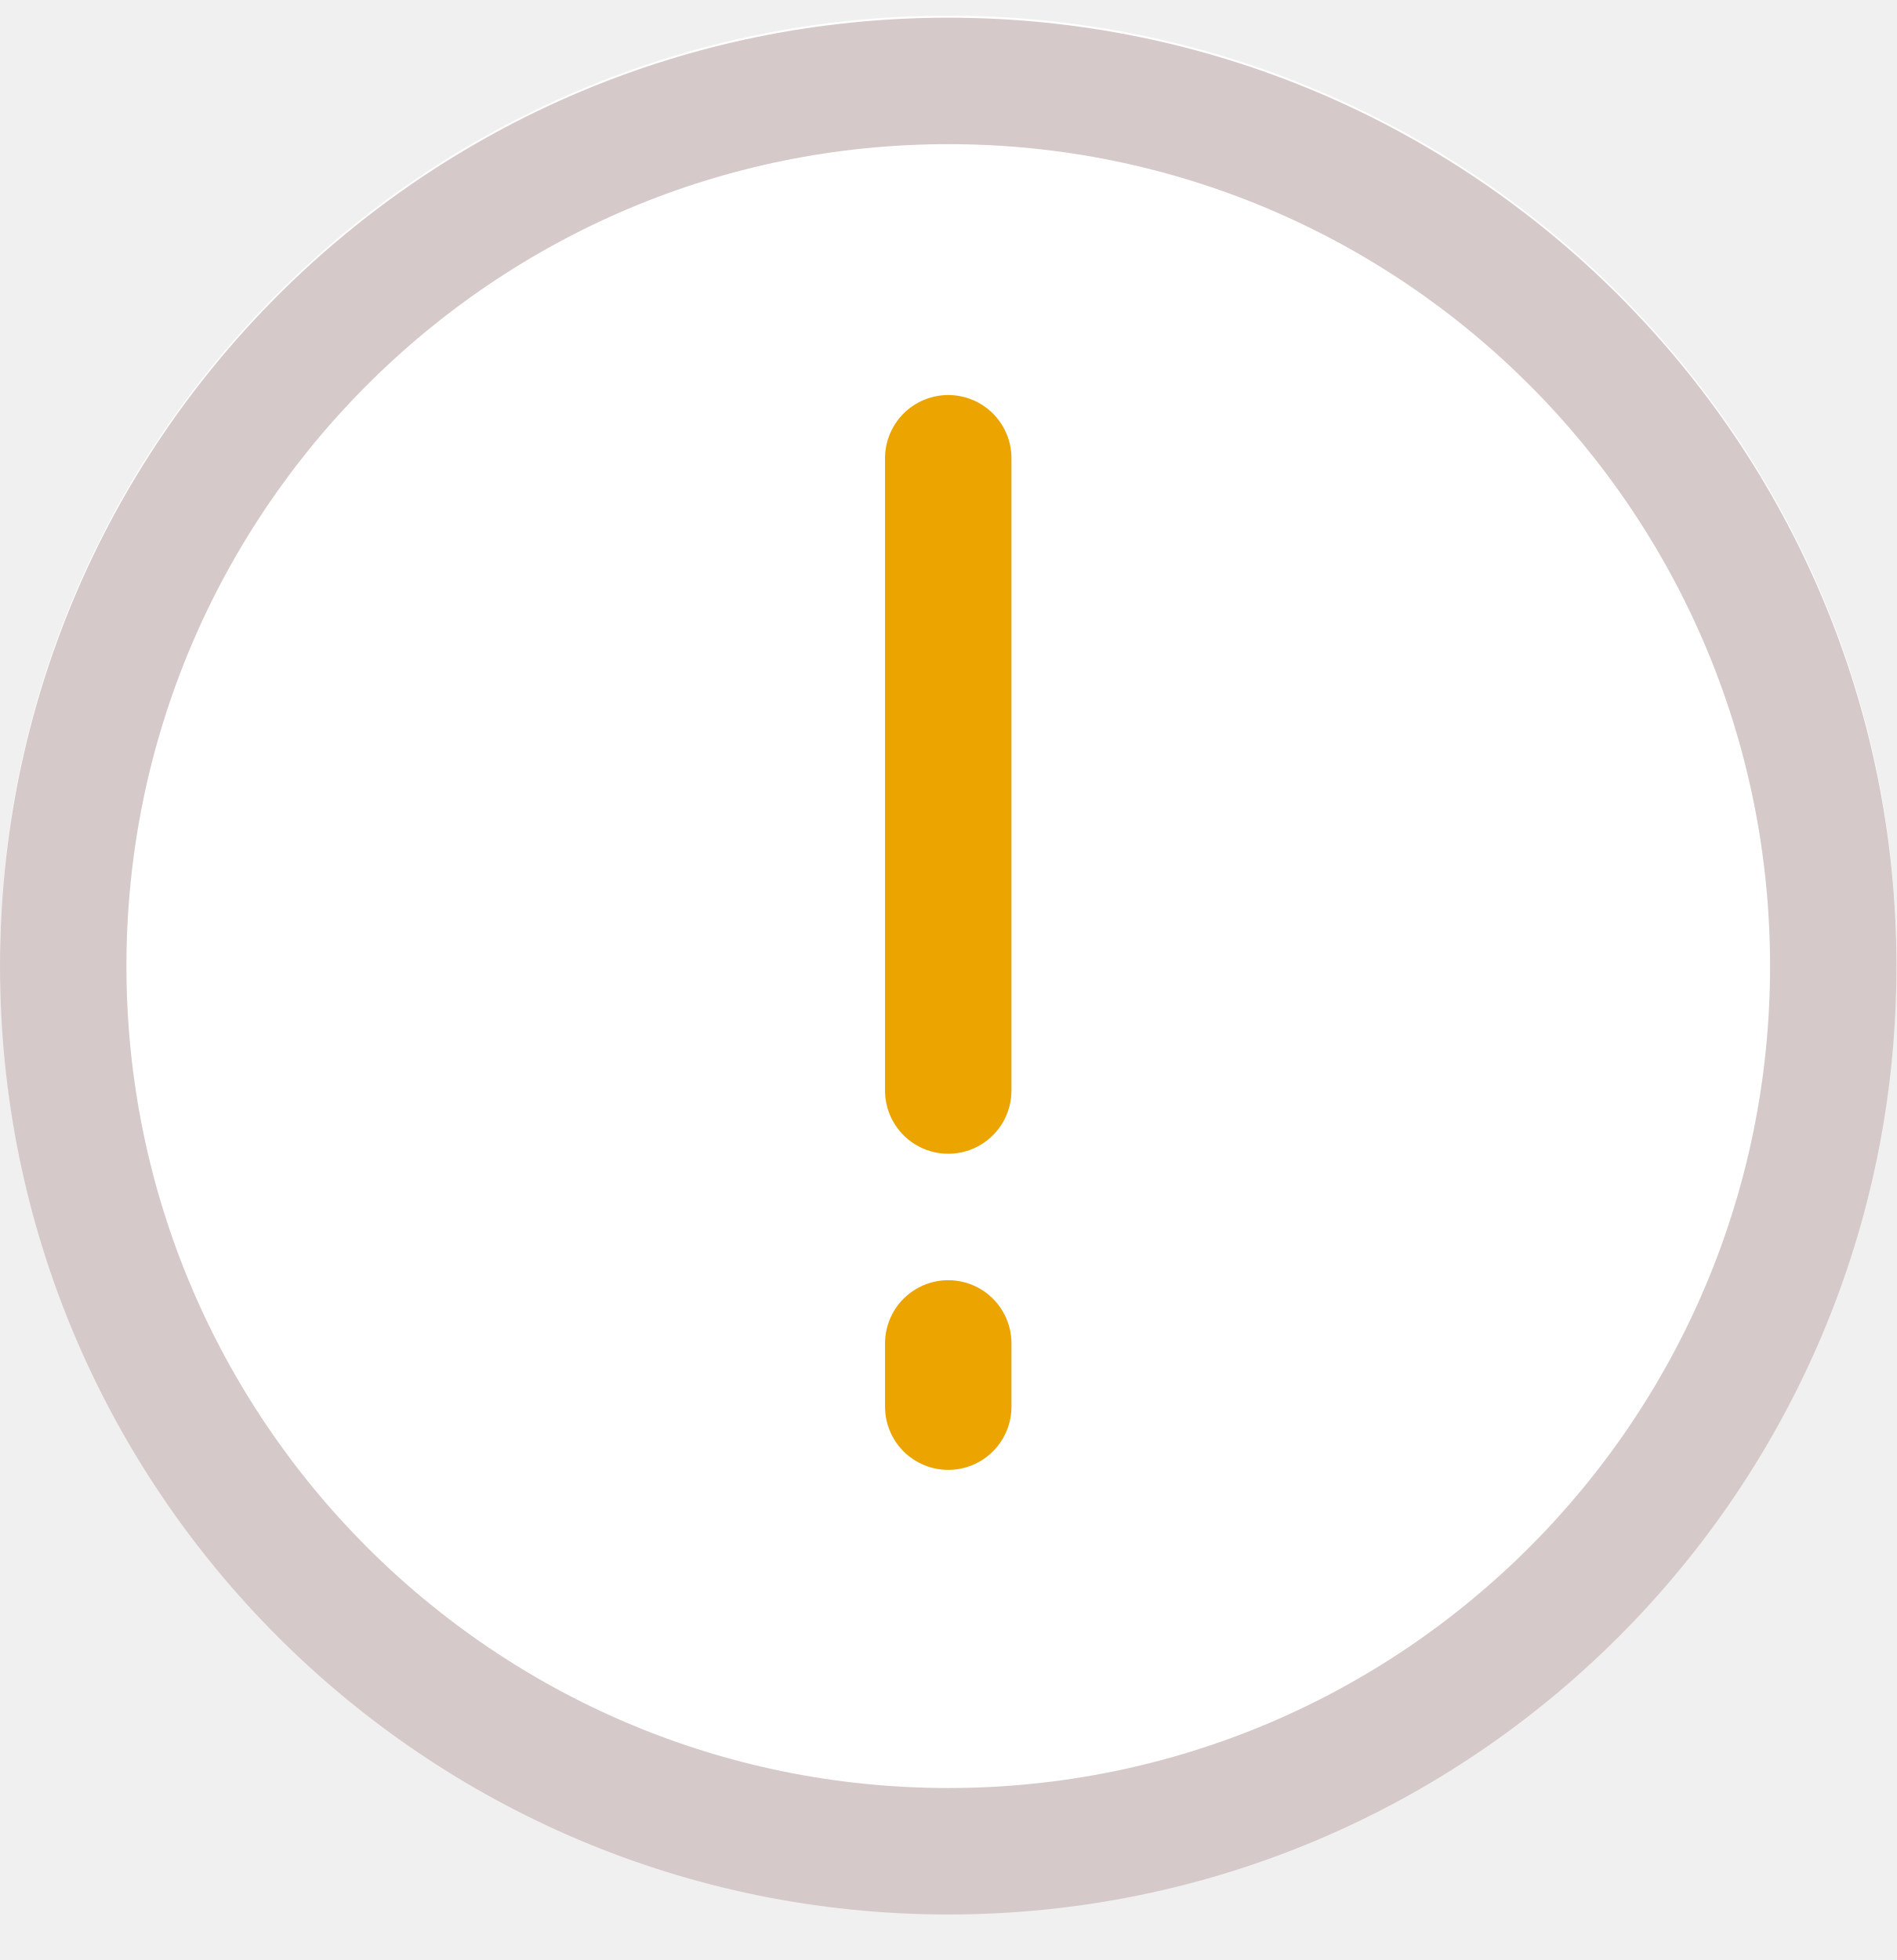
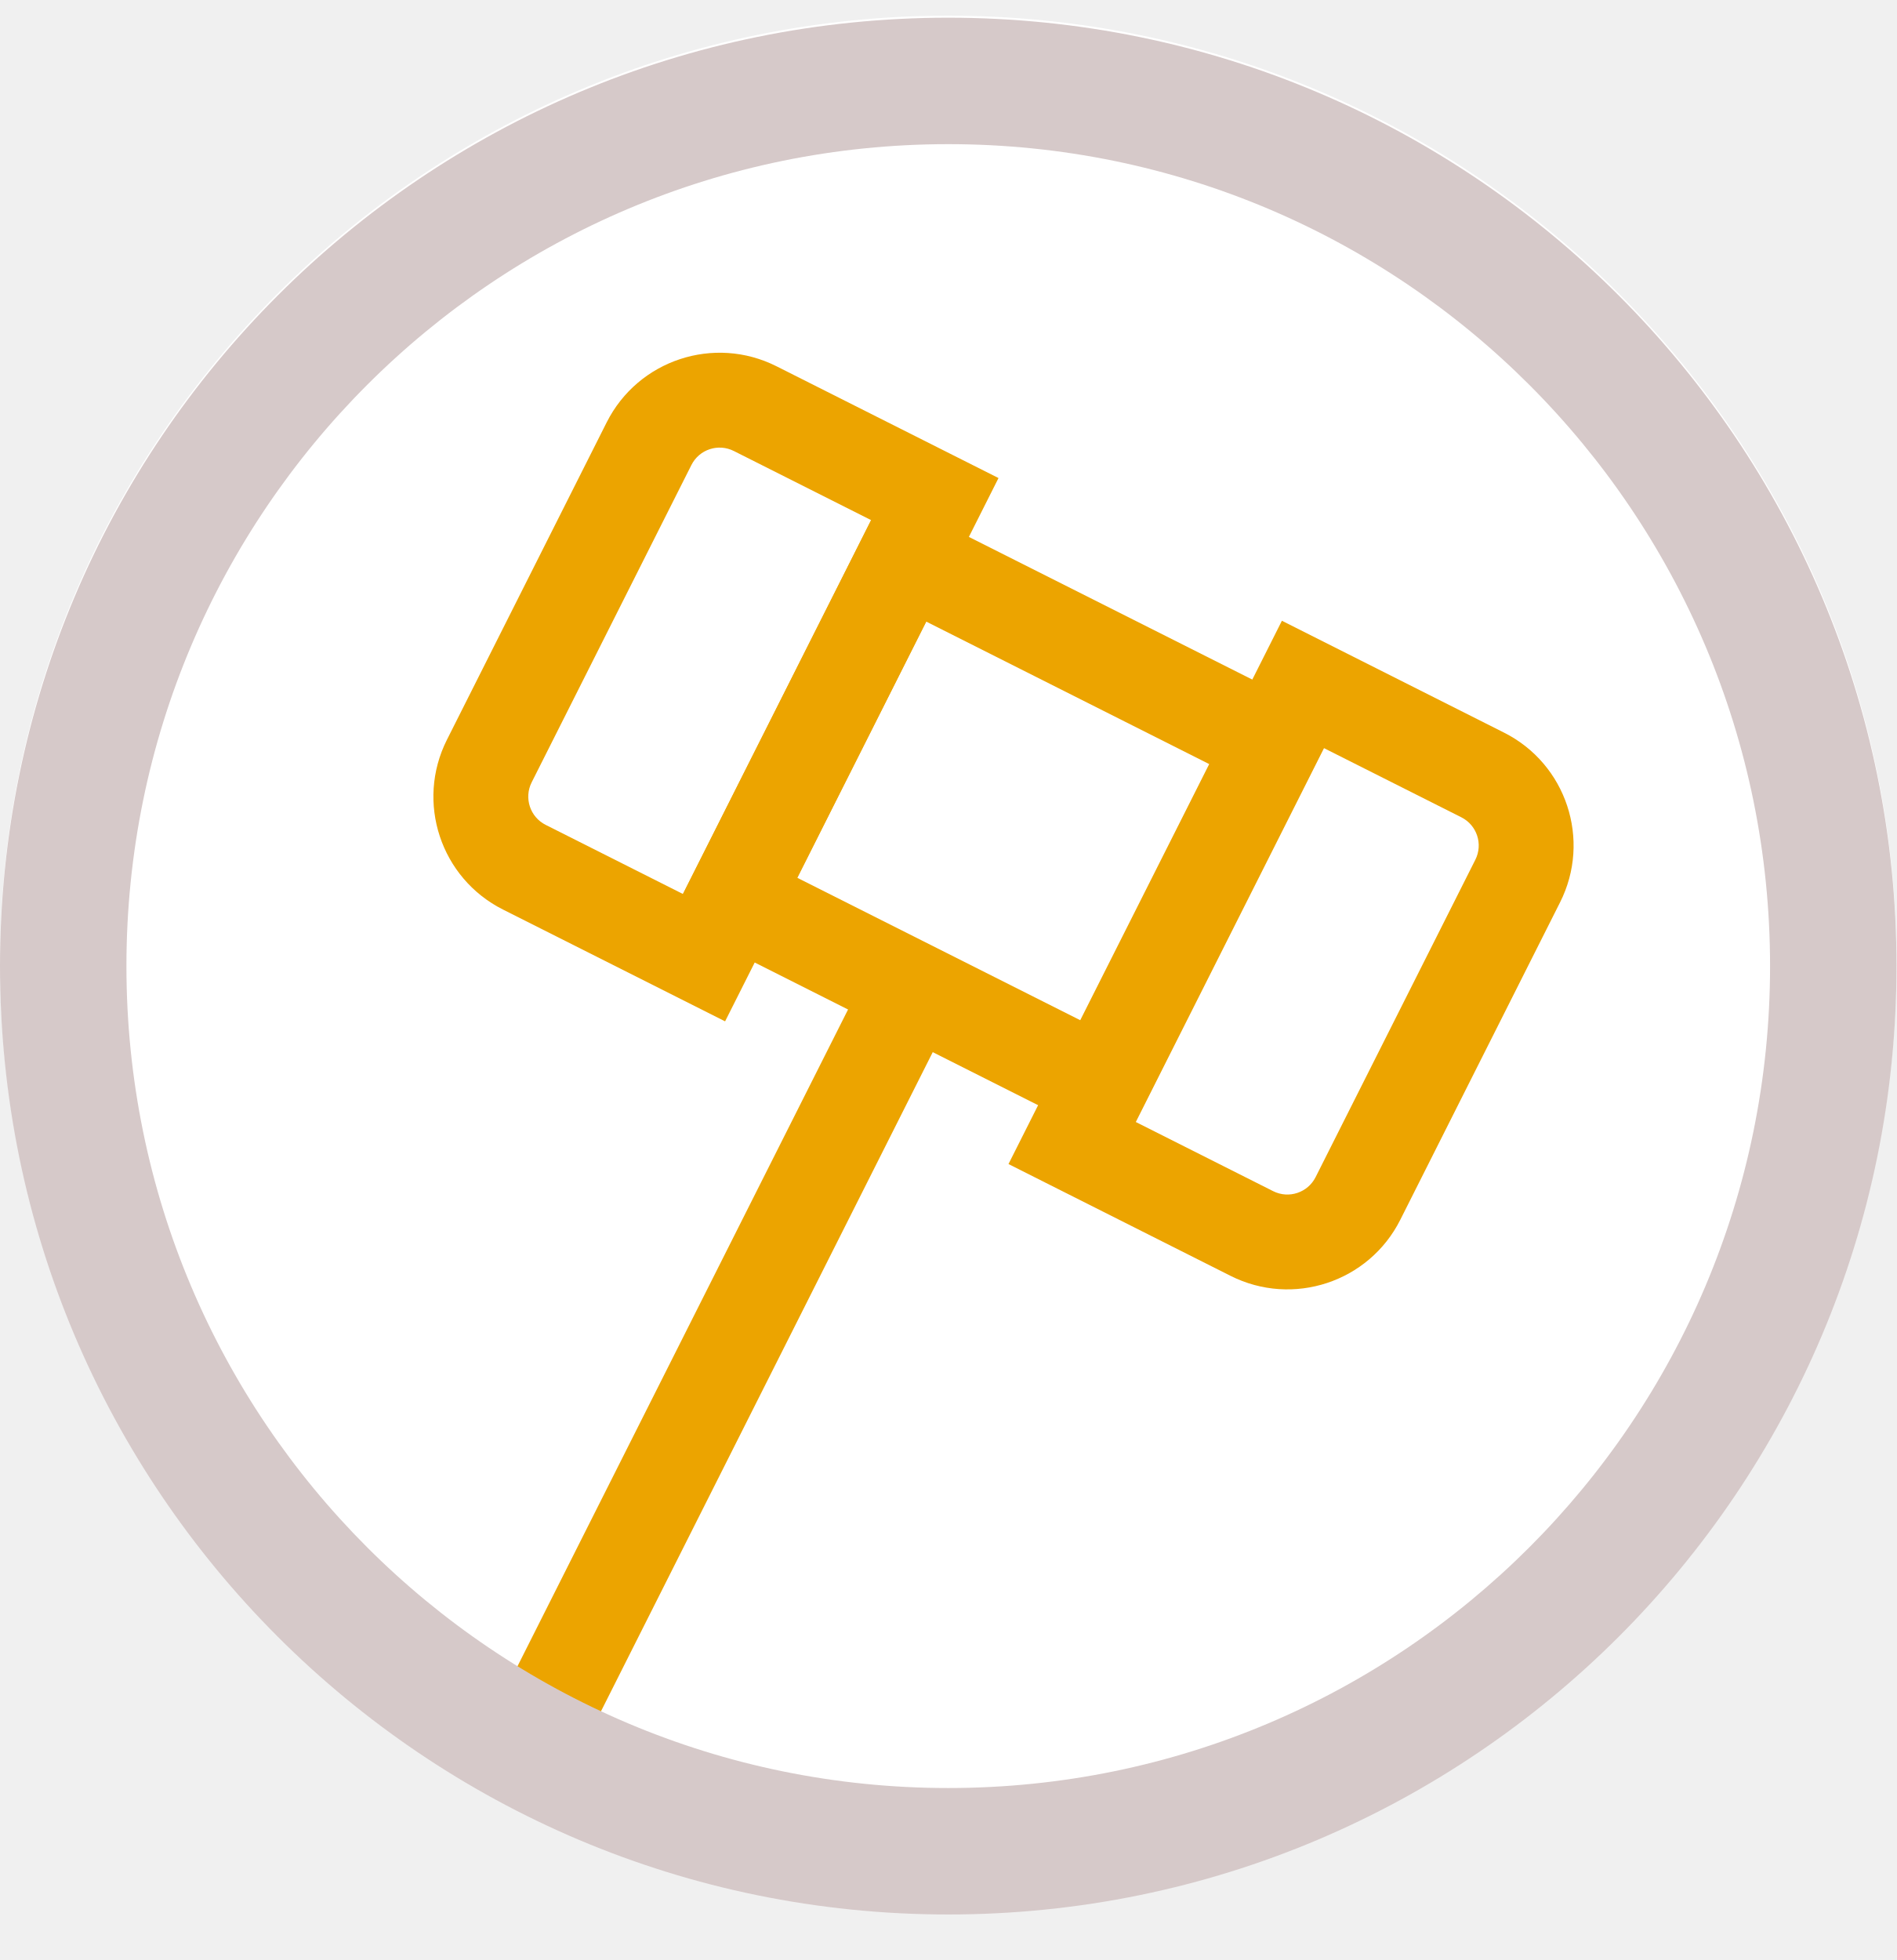
- <svg xmlns="http://www.w3.org/2000/svg" width="30" height="31" viewBox="0 0 30 31" fill="none">
+ <svg xmlns="http://www.w3.org/2000/svg" viewBox="0 0 30 31" fill="none">
  <rect y="0.248" width="30" height="30" rx="15" fill="white" />
-   <path fill-rule="evenodd" clip-rule="evenodd" d="M15 28.28C22.18 28.28 28 22.46 28 15.28C28 8.101 22.18 2.28 15 2.28C7.82 2.28 2 8.101 2 15.28C2 22.46 7.82 28.28 15 28.28ZM15 0.28C6.716 0.28 0 6.996 0 15.28C0 23.564 6.716 30.28 15 30.28C23.284 30.28 30 23.564 30 15.28C30 6.996 23.284 0.28 15 0.28Z" fill="#D6C9C9" />
-   <line x1="15" y1="7.248" x2="15" y2="17.248" stroke="#ECA400" stroke-width="2" stroke-linecap="round" />
-   <line x1="15" y1="21.248" x2="15" y2="22.248" stroke="#ECA400" stroke-width="2" stroke-linecap="round" />
+   <path fill-rule="evenodd" clip-rule="evenodd" d="M7.661 27.397L13.66 15.48L15 16.154L9.001 28.071L7.661 27.397Z" fill="#ECA400" />
+   <path fill-rule="evenodd" clip-rule="evenodd" d="M19.128 12.085L14.651 9.831L12.611 13.883L17.088 16.136L19.128 12.085ZM13.985 7.817L10.597 14.548L17.754 18.151L21.142 11.419L13.985 7.817Z" fill="#ECA400" />
+   <path fill-rule="evenodd" clip-rule="evenodd" d="M13.781 8.227L11.608 7.133C11.361 7.009 11.061 7.108 10.937 7.355L8.41 12.374C8.286 12.621 8.385 12.922 8.631 13.046L10.804 14.14L13.781 8.227ZM12.283 5.793C11.296 5.296 10.094 5.694 9.597 6.68L7.07 11.7C6.573 12.687 6.97 13.889 7.957 14.386L11.47 16.154L15.795 7.561L12.283 5.793Z" fill="#ECA400" />
+   <path fill-rule="evenodd" clip-rule="evenodd" d="M17.967 17.746L20.14 18.84C20.387 18.964 20.687 18.864 20.811 18.618L23.338 13.598C23.462 13.351 23.363 13.051 23.117 12.927L20.944 11.833L17.967 17.746ZM19.465 20.179C20.452 20.676 21.655 20.279 22.151 19.292L24.678 14.272C25.175 13.286 24.778 12.083 23.791 11.587L20.278 9.818L15.953 18.411L19.465 20.179Z" fill="#ECA400" />
+   <path fill-rule="evenodd" clip-rule="evenodd" d="M15 28.28C22.18 28.28 28 22.46 28 15.28V15.28C28 8.101 22.18 2.28 15 2.28V2.28C7.82 2.28 2 8.101 2 15.28V15.28C2 22.46 7.82 28.28 15 28.28V28.28ZM15 0.28C6.716 0.28 0 6.996 0 15.28V15.28C0 23.564 6.716 30.28 15 30.28V30.28C23.284 30.28 30 23.564 30 15.28V15.28C30 6.996 23.284 0.28 15 0.28V0.28Z" fill="#D6C9C9" />
</svg>
